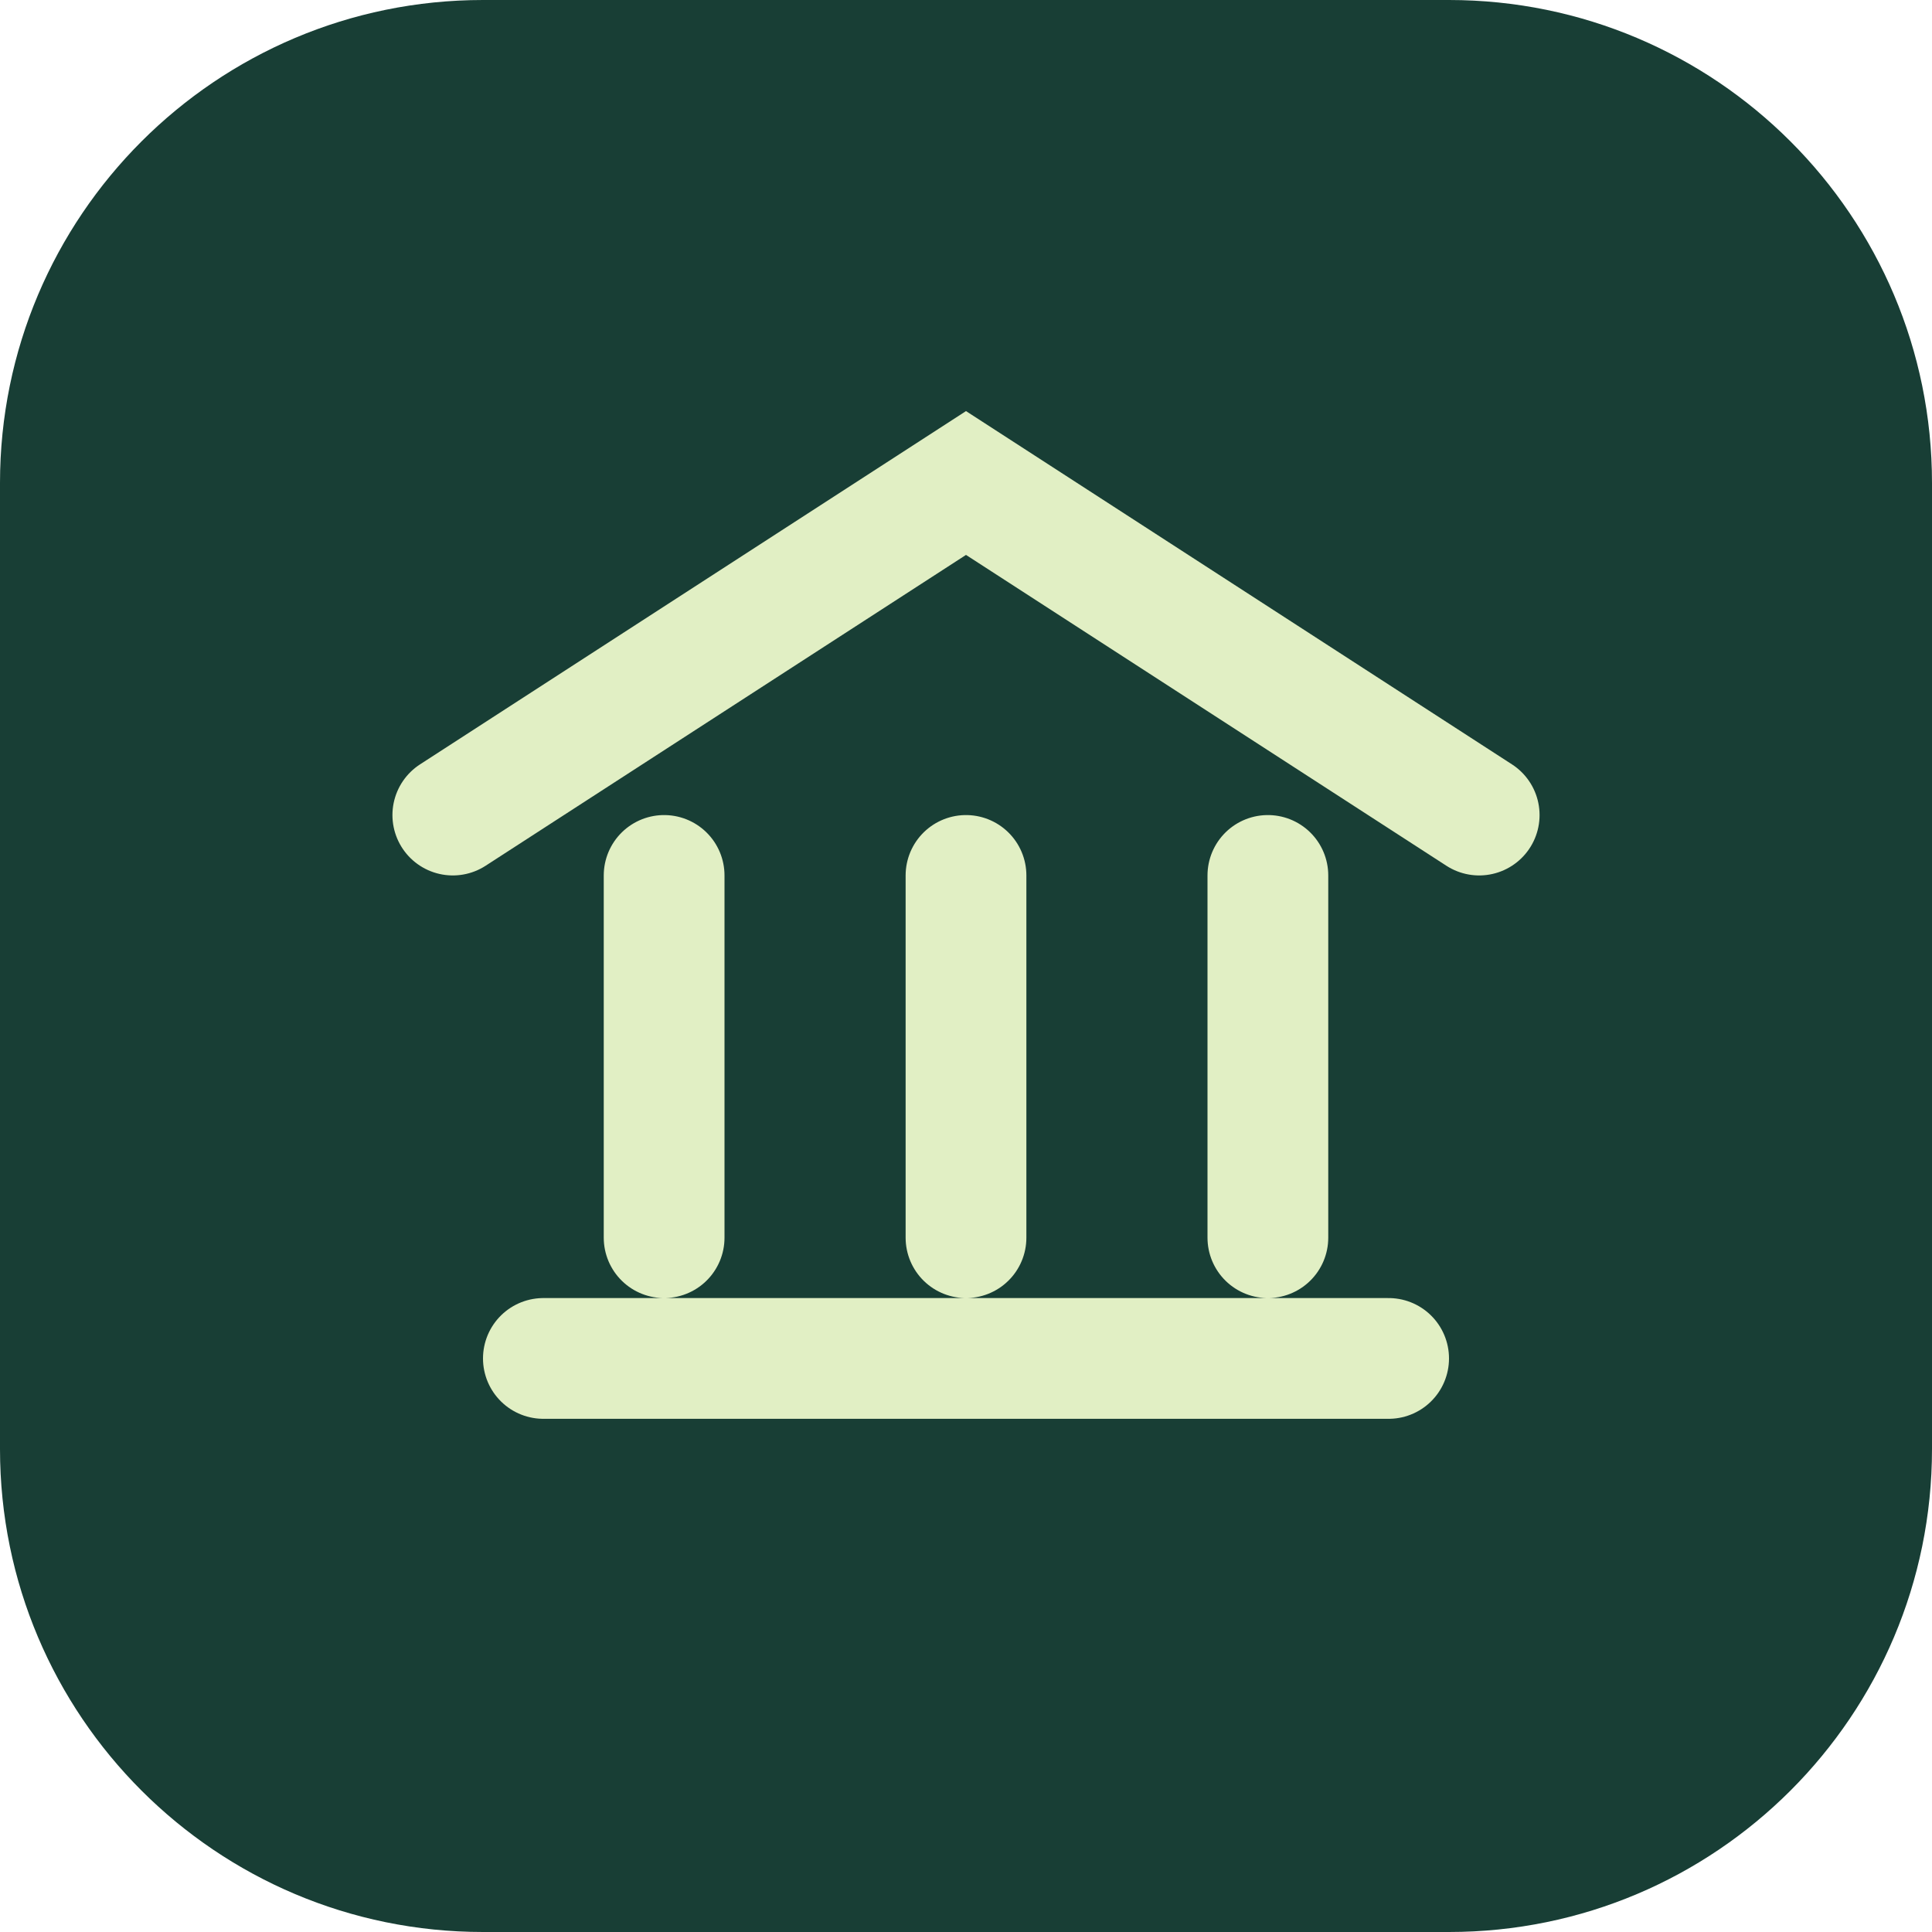
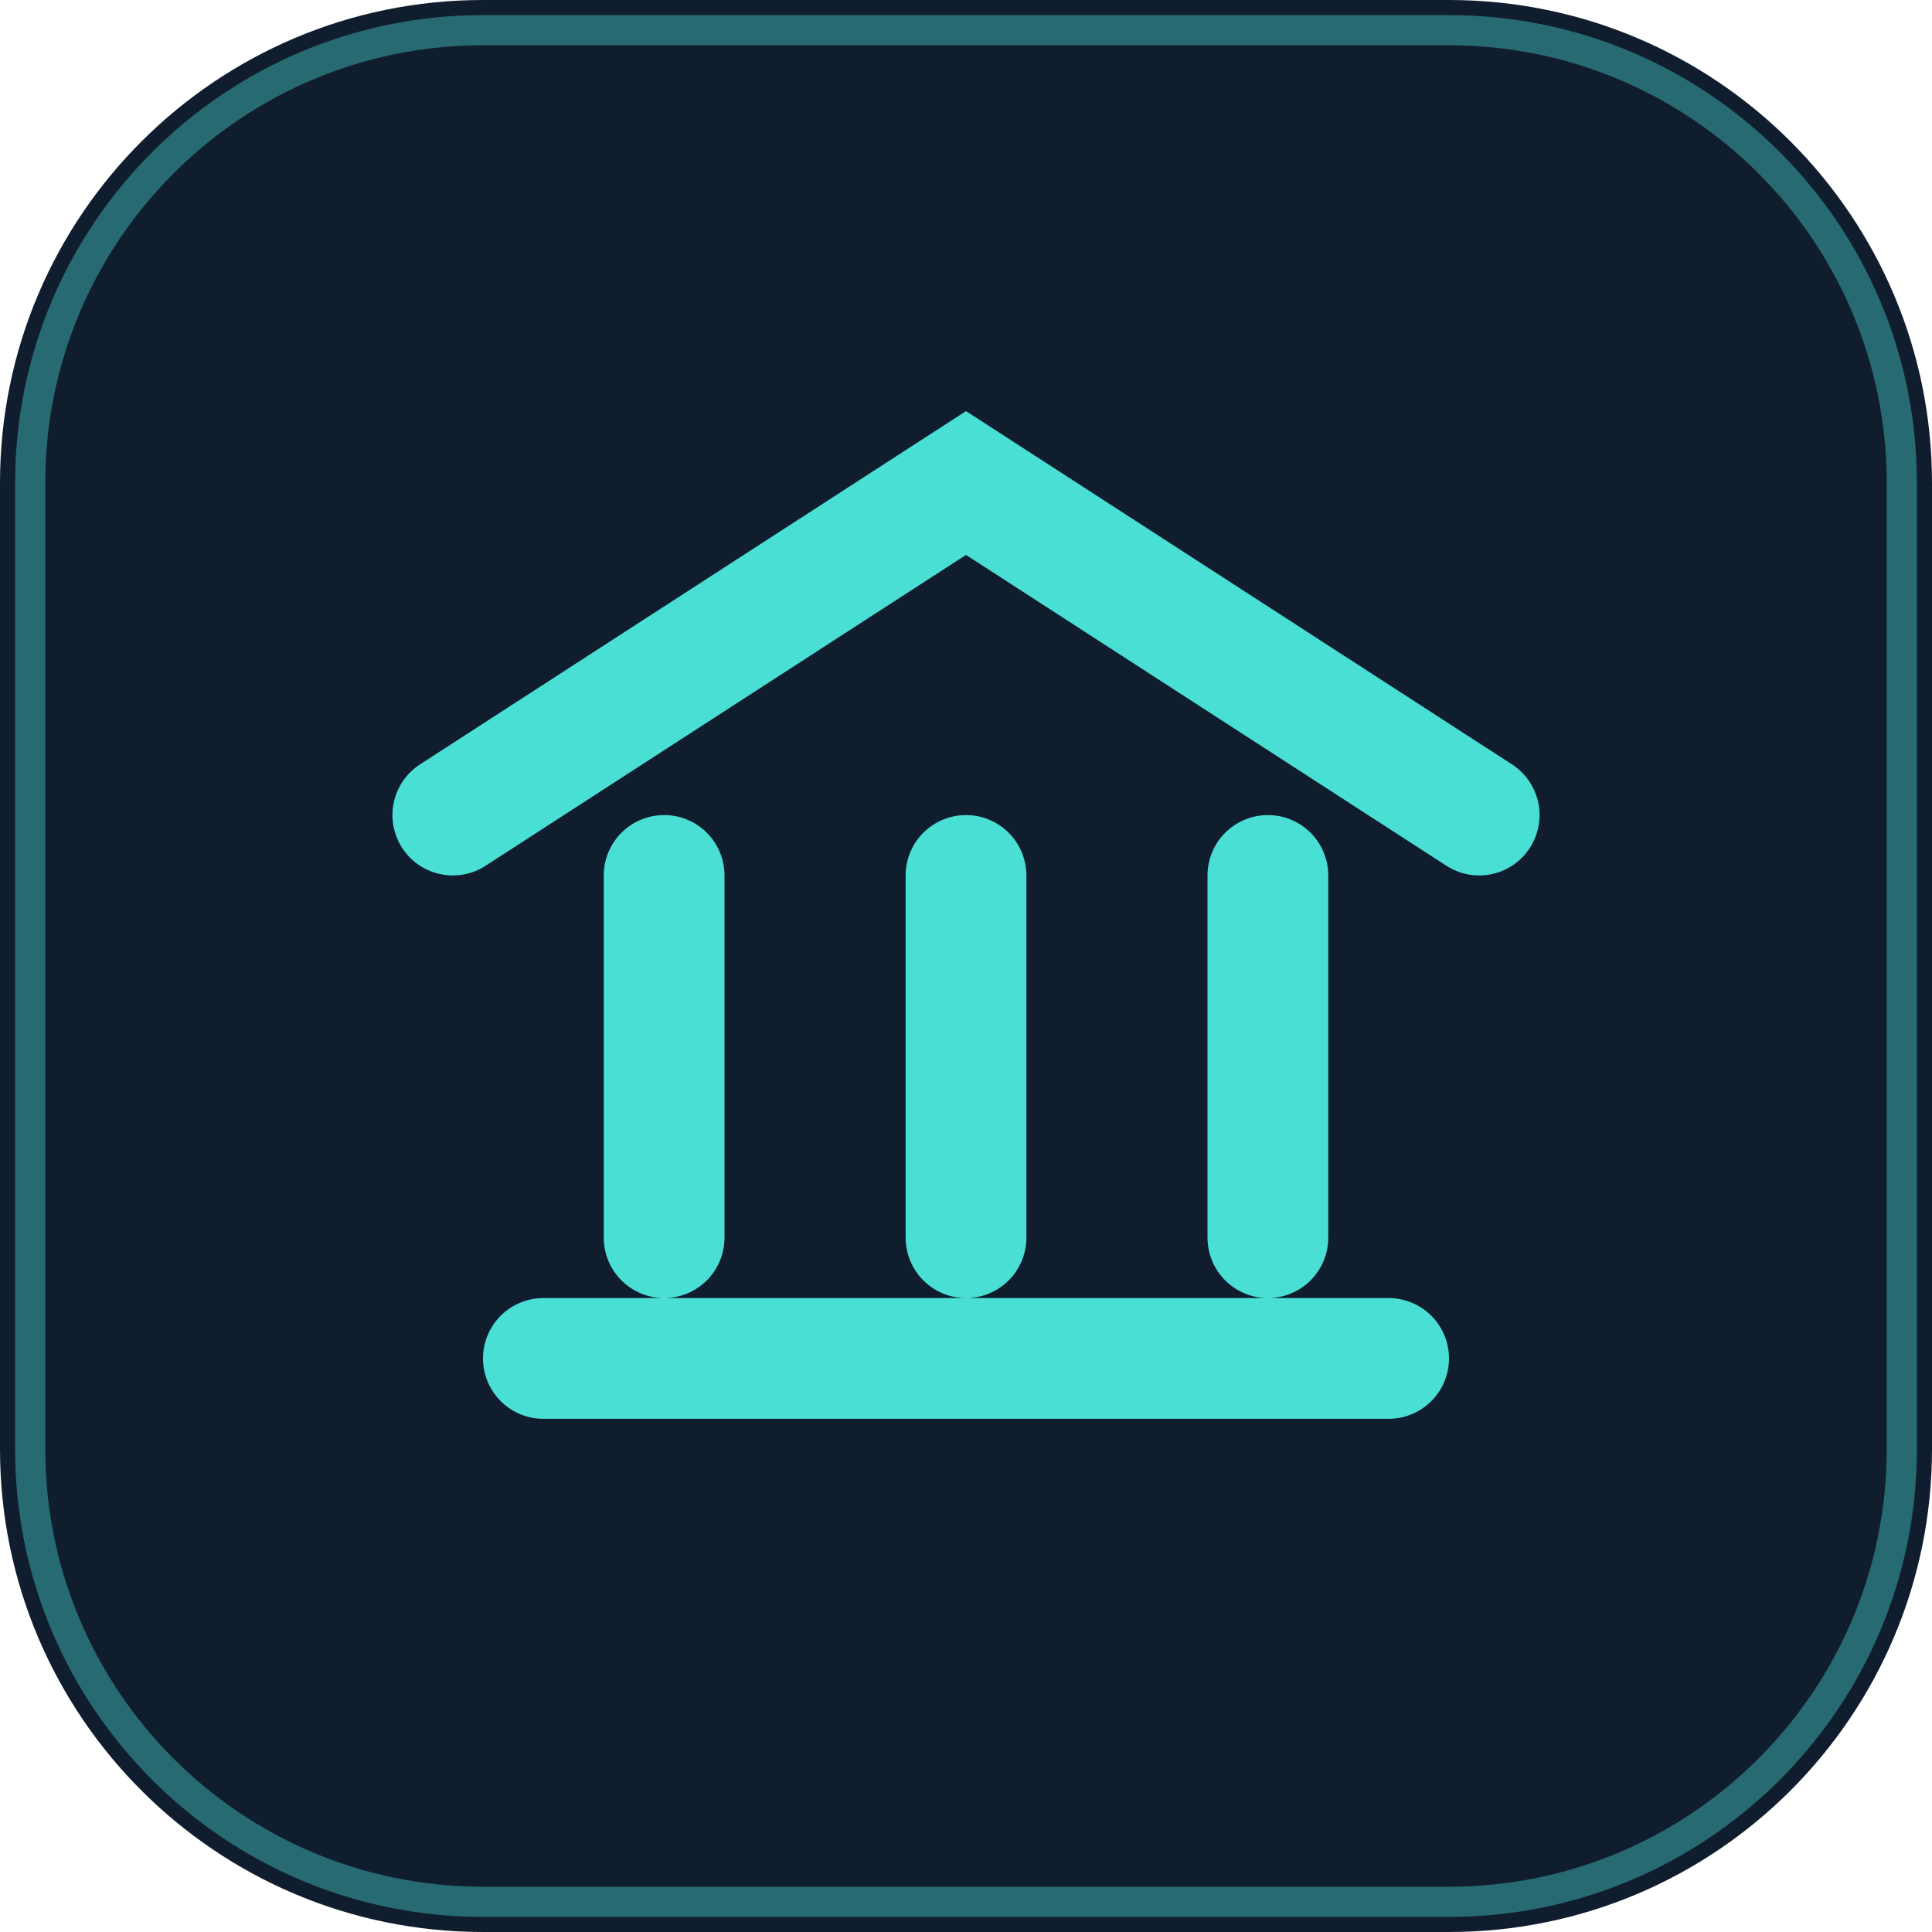
<svg xmlns="http://www.w3.org/2000/svg" viewBox="0 0 64 64">
-   <rect width="64" height="64" rx="16" fill="#183e35" />
-   <path d="M15 27 32 16l17 11M18 45h28M22 29v12m10-12v12m10-12v12" fill="none" stroke="#e1efc4" stroke-width="4" stroke-linecap="round" />
+   <rect width="64" height="64" rx="16" fill="#101d2e" />
+   <rect x="1" y="1" width="62" height="62" rx="15" fill="none" stroke="#49dfd5" stroke-opacity=".4" />
+   <path d="M15 27 32 16l17 11M18 45h28M22 29v12m10-12v12m10-12v12" fill="none" stroke="#49dfd5" stroke-width="4" stroke-linecap="round" />
</svg>
